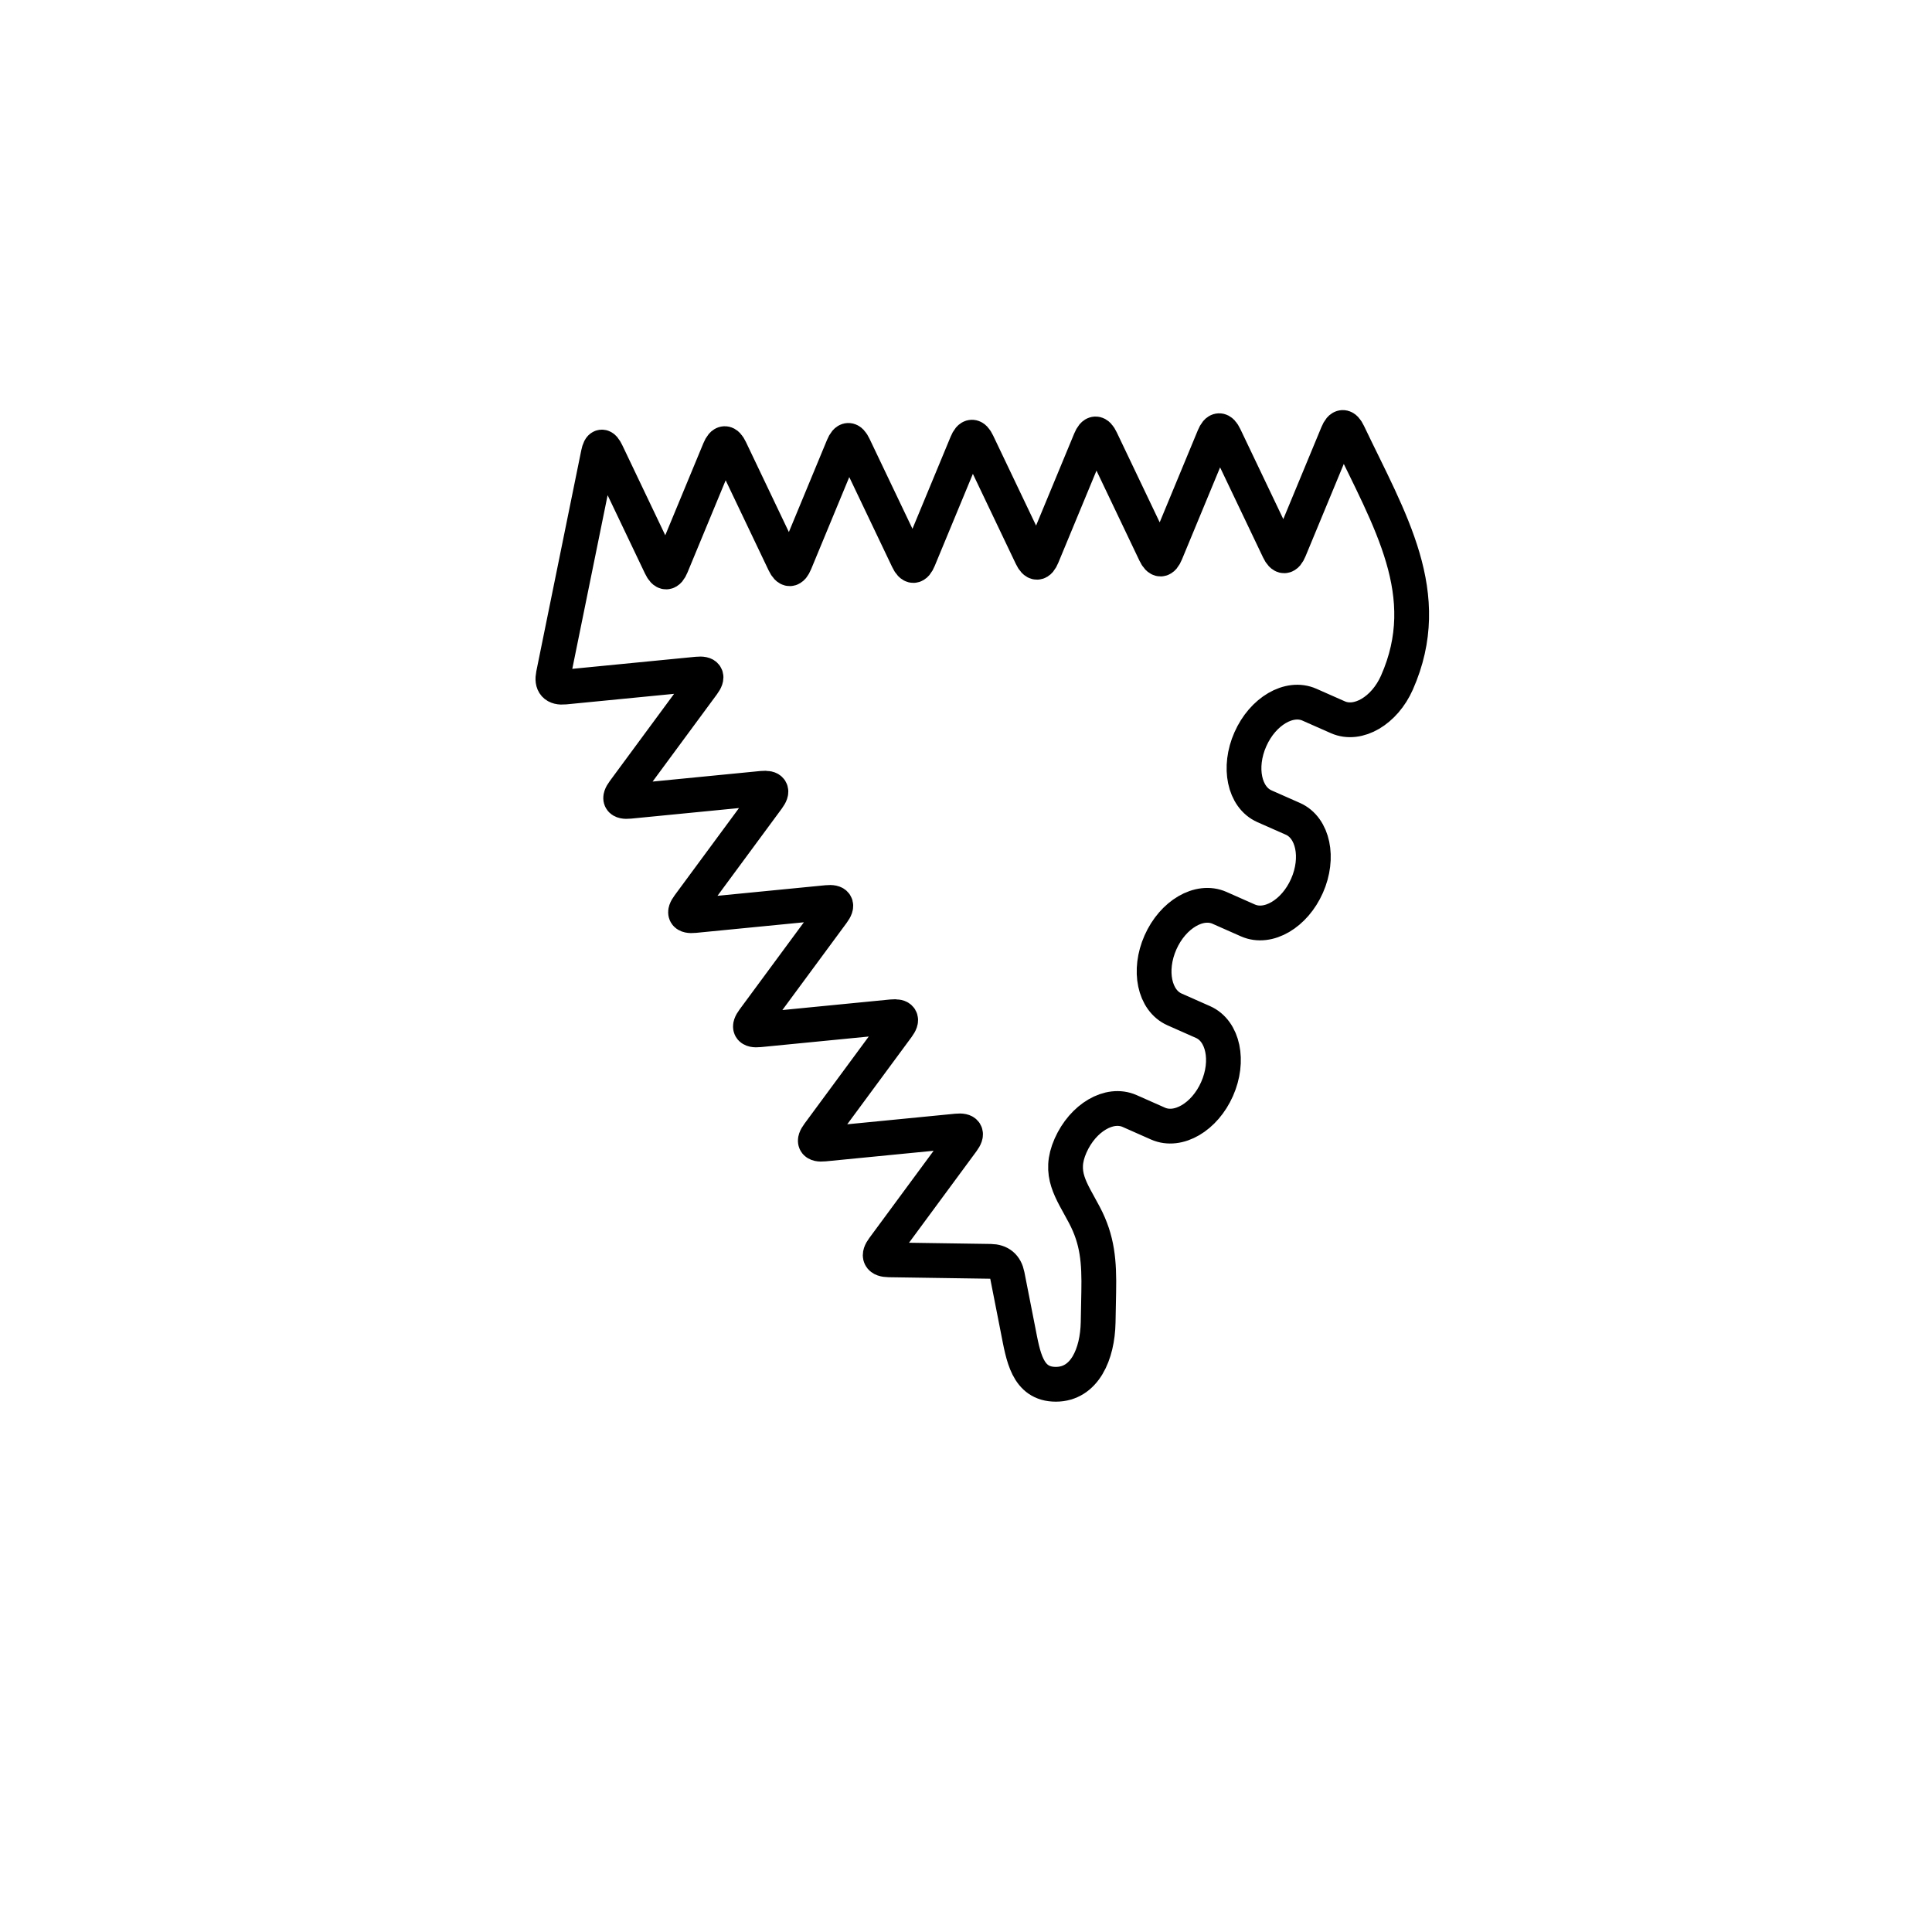
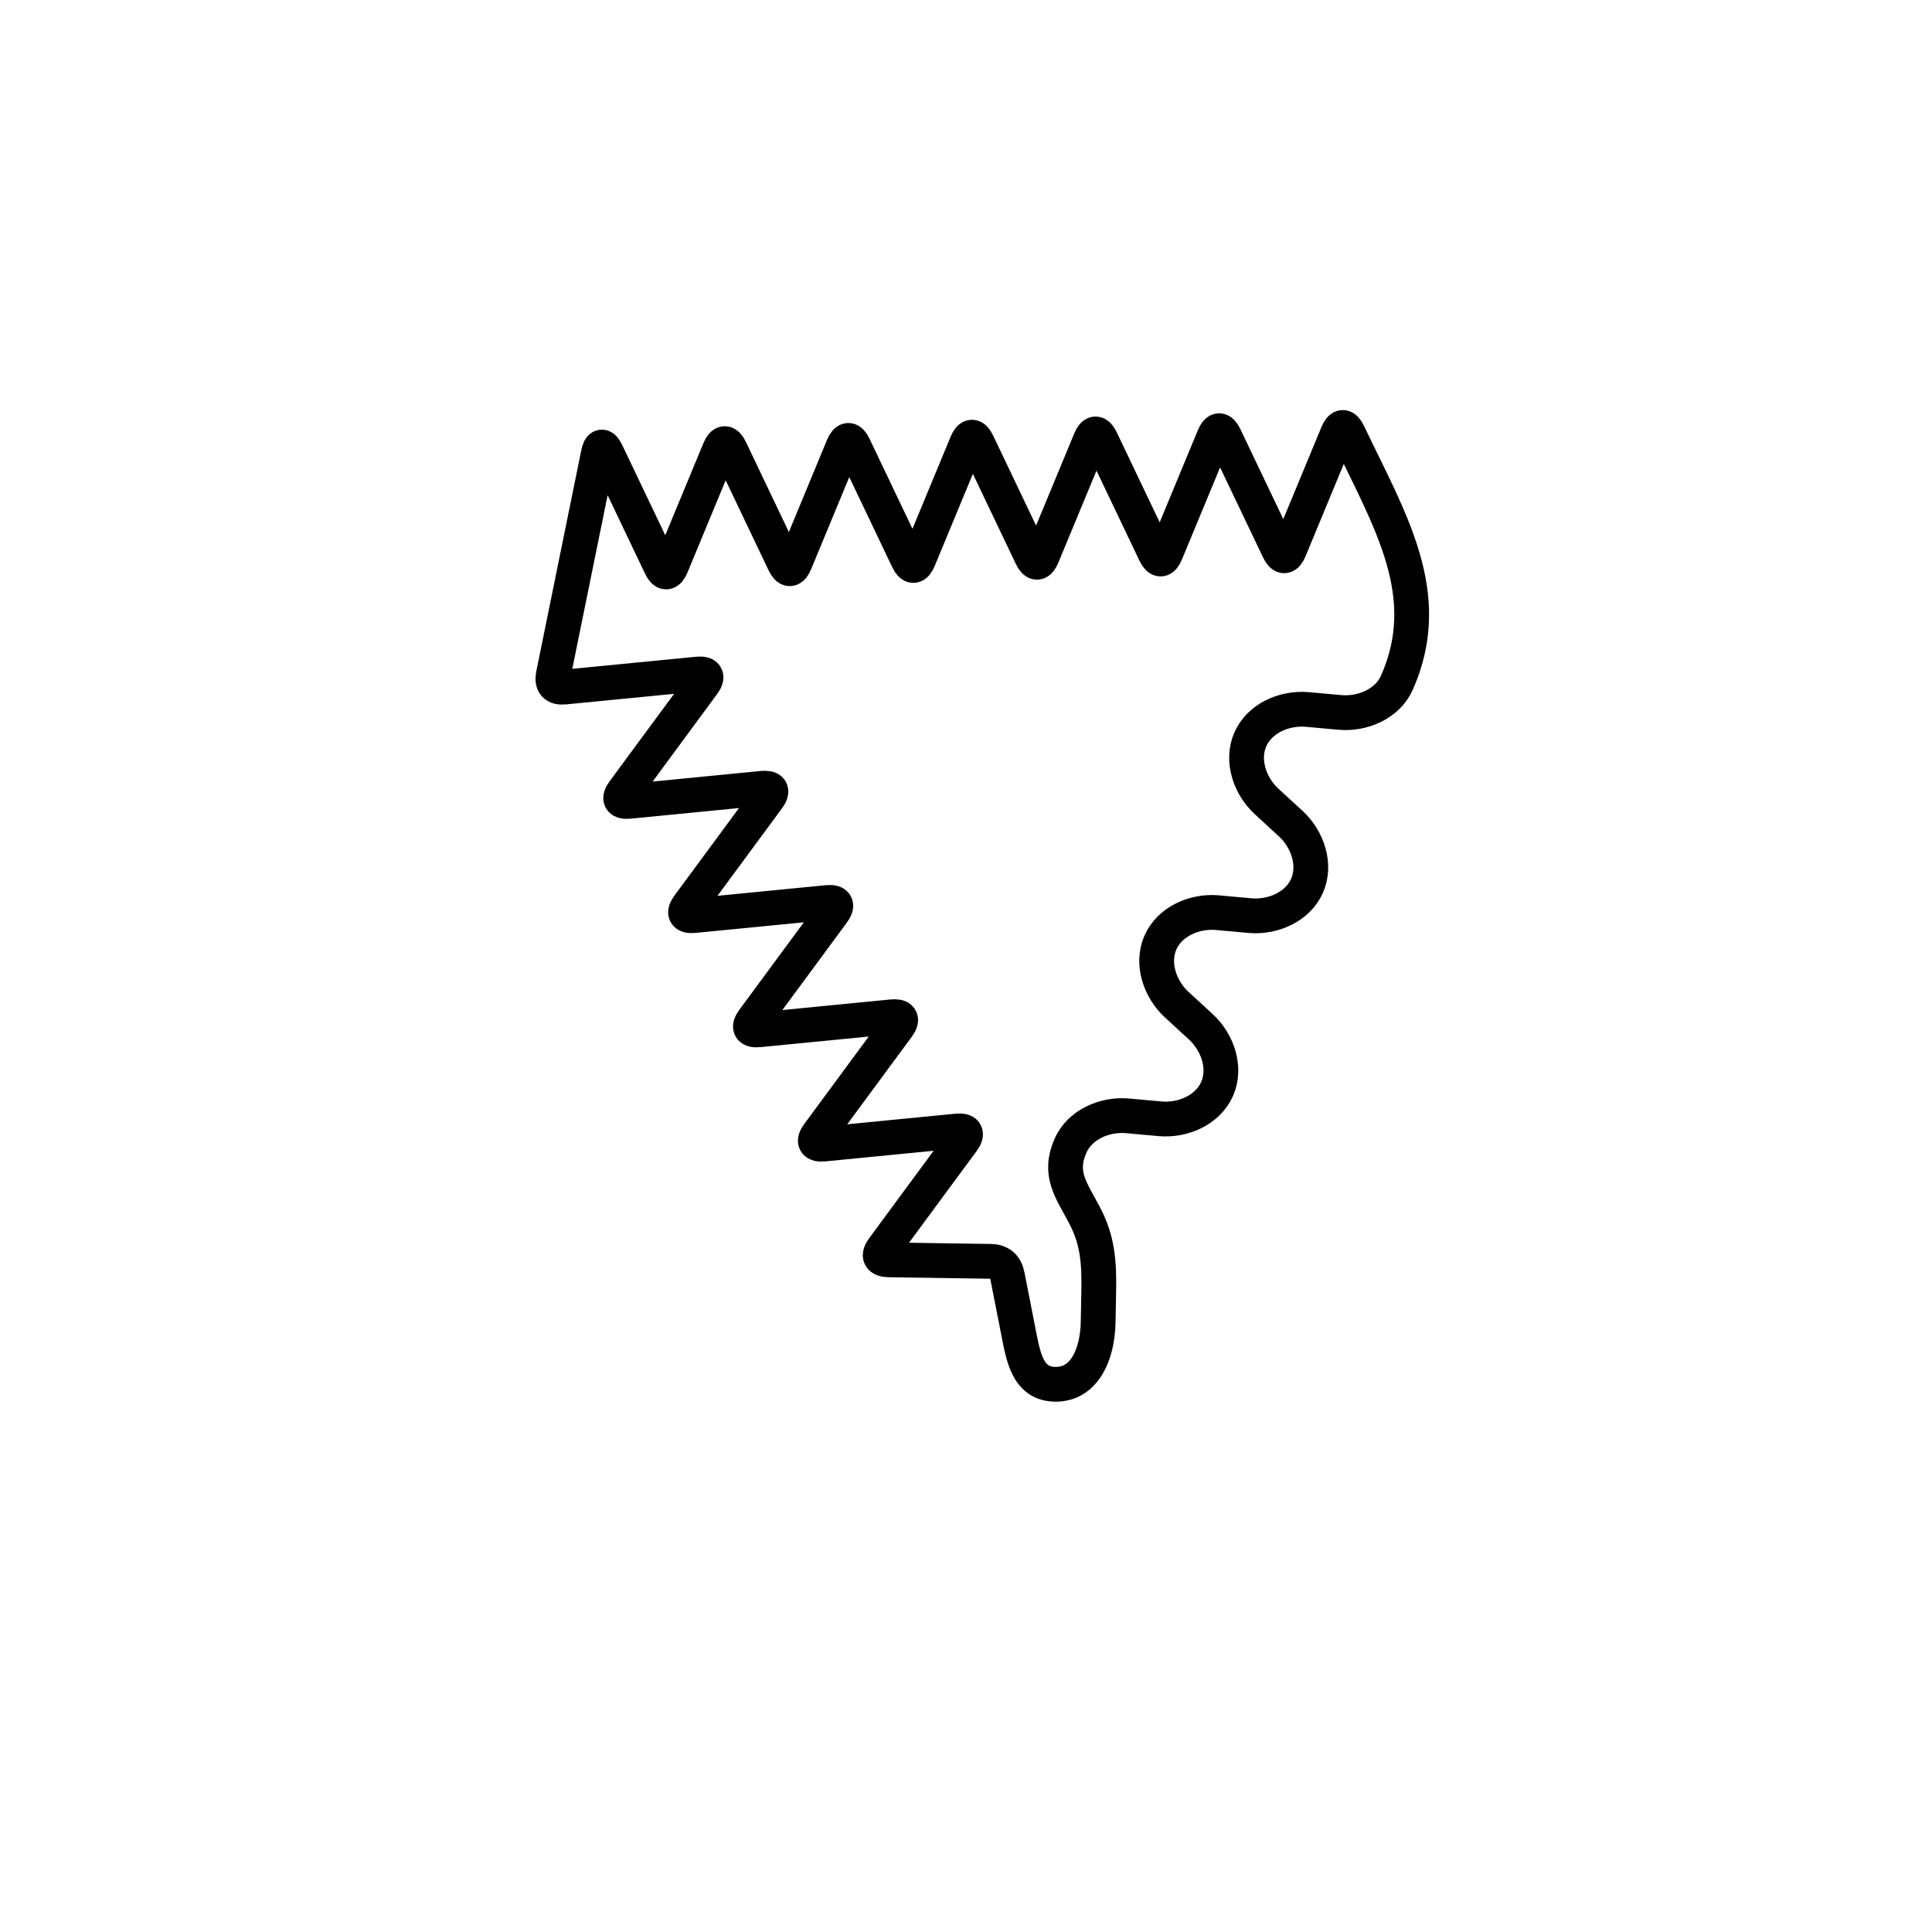
<svg xmlns="http://www.w3.org/2000/svg" width="10cm" height="10cm" viewBox="0 0 100 100">
  <rect width="100" height="100" fill="white" />
  <g fill="none" stroke="black" stroke-width="1.8" stroke-linecap="round" stroke-linejoin="round">
-     <path d="M 30.968 23.488              Q 31.105 22.817 31.4 23.435              L 34.197 29.299              Q 34.492 29.917 34.754 29.284              L 37.24 23.282              Q 37.503 22.649 37.798 23.268              L 40.594 29.131              Q 40.889 29.749 41.152 29.117              L 43.638 23.115              Q 43.901 22.482 44.195 23.1              L 46.992 28.964              Q 47.287 29.582 47.549 28.949              L 50.036 22.948              Q 50.298 22.315 50.593 22.933              L 53.39 28.797              Q 53.685 29.415 53.947 28.782              L 56.434 22.78              Q 56.696 22.148 56.991 22.766              L 59.788 28.629              Q 60.083 29.248 60.345 28.615              L 62.832 22.613              Q 63.094 21.98 63.389 22.599              L 66.186 28.462              Q 66.481 29.08 66.743 28.448              L 69.23 22.446              Q 69.492 21.813 69.787 22.431              C 71.937 26.94 74.325 30.766 72.304 35.334              C 71.661 36.786 70.293 37.588 69.248 37.125              L 67.775 36.474              C 66.73 36.011 65.361 36.813 64.719 38.265              C 64.076 39.717 64.403 41.269 65.448 41.732              L 66.921 42.383              C 67.966 42.846 68.293 44.398 67.65 45.85              C 67.008 47.302 65.639 48.104 64.594 47.642              L 63.121 46.99              C 62.076 46.527 60.708 47.329 60.065 48.781              C 59.423 50.233 59.749 51.785 60.795 52.248              L 62.267 52.9              C 63.312 53.362 63.639 54.914 62.996 56.366              C 62.354 57.818 60.986 58.62 59.94 58.158              L 58.468 57.506              C 57.422 57.044 56.054 57.846 55.411 59.298              C 54.764 60.761 55.45 61.6 56.13 62.89              C 56.81 64.18 56.9 65.3 56.87 66.87              L 56.84 68.44              C 56.809 70.088 56.14 71.65 54.65 71.65              C 53.16 71.65 52.96 70.19 52.69 68.82              C 52.50 67.86 52.269 66.679 52.138 66.012              Q 51.997 65.298 51.27 65.287              L 46.015 65.209              Q 45.288 65.198 45.72 64.613              L 49.816 59.057              Q 50.248 58.471 49.523 58.542              L 42.654 59.215              Q 41.93 59.285 42.361 58.7              L 46.458 53.144              Q 46.89 52.559 46.165 52.629              L 39.296 53.302              Q 38.571 53.373 39.003 52.787              L 43.1 47.231              Q 43.532 46.645 42.807 46.716              L 35.938 47.389              Q 35.213 47.46 35.645 46.874              L 39.742 41.318              Q 40.173 40.733 39.449 40.803              L 32.579 41.476              Q 31.855 41.547 32.287 40.961              L 36.383 35.405              Q 36.815 34.82 36.091 34.891              L 29.221 35.563              Q 28.497 35.634 28.642 34.921              C 29.526 30.576 30.084 27.832 30.968 23.488 Z" />
+     <path d="M 30.968 23.488              Q 31.105 22.817 31.4 23.435              L 34.197 29.299              Q 34.492 29.917 34.754 29.284              L 37.24 23.282              Q 37.503 22.649 37.798 23.268              L 40.594 29.131              Q 40.889 29.749 41.152 29.117              L 43.638 23.115              Q 43.901 22.482 44.195 23.1              L 46.992 28.964              Q 47.287 29.582 47.549 28.949              L 50.036 22.948              Q 50.298 22.315 50.593 22.933              L 53.39 28.797              Q 53.685 29.415 53.947 28.782              L 56.434 22.78              Q 56.696 22.148 56.991 22.766              L 59.788 28.629              Q 60.083 29.248 60.345 28.615              L 62.832 22.613              Q 63.094 21.98 63.389 22.599              L 66.186 28.462              Q 66.481 29.08 66.743 28.448              L 69.23 22.446              Q 69.492 21.813 69.787 22.431              C 71.937 26.94 74.325 30.766 72.304 35.334              C 71.826 36.415 70.553 36.98 69.36 36.876              C 68.8 36.828 68.222 36.771 67.662 36.722              C 66.469 36.619 65.197 37.184 64.719 38.265              C 64.24 39.346 64.678 40.668 65.557 41.481              C 65.969 41.863 66.4 42.252 66.812 42.634              C 67.691 43.447 68.129 44.769 67.65 45.85              C 67.172 46.931 65.9 47.496 64.707 47.393              C 64.147 47.344 63.569 47.288 63.009 47.239              C 61.816 47.135 60.544 47.7 60.065 48.781              C 59.587 49.862 60.024 51.184 60.903 51.997              C 61.316 52.379 61.746 52.769 62.159 53.151              C 63.037 53.964 63.475 55.285 62.996 56.366              C 62.518 57.447 61.246 58.012 60.053 57.909              C 59.493 57.86 58.915 57.804 58.355 57.755              C 57.162 57.652 55.89 58.217 55.411 59.298              C 54.764 60.761 55.45 61.6 56.13 62.89              C 56.81 64.18 56.9 65.3 56.87 66.87              L 56.84 68.44              C 56.809 70.088 56.14 71.65 54.65 71.65              C 53.16 71.65 52.96 70.19 52.69 68.82              C 52.50 67.86 52.269 66.679 52.138 66.012              Q 51.997 65.298 51.27 65.287              L 46.015 65.209              Q 45.288 65.198 45.72 64.613              L 49.816 59.057              Q 50.248 58.471 49.523 58.542              L 42.654 59.215              Q 41.93 59.285 42.361 58.7              L 46.458 53.144              Q 46.89 52.559 46.165 52.629              L 39.296 53.302              Q 38.571 53.373 39.003 52.787              L 43.1 47.231              Q 43.532 46.645 42.807 46.716              L 35.938 47.389              Q 35.213 47.46 35.645 46.874              L 39.742 41.318              Q 40.173 40.733 39.449 40.803              L 32.579 41.476              Q 31.855 41.547 32.287 40.961              L 36.383 35.405              Q 36.815 34.82 36.091 34.891              L 29.221 35.563              Q 28.497 35.634 28.642 34.921              C 29.526 30.576 30.084 27.832 30.968 23.488 Z" />
  </g>
</svg>
